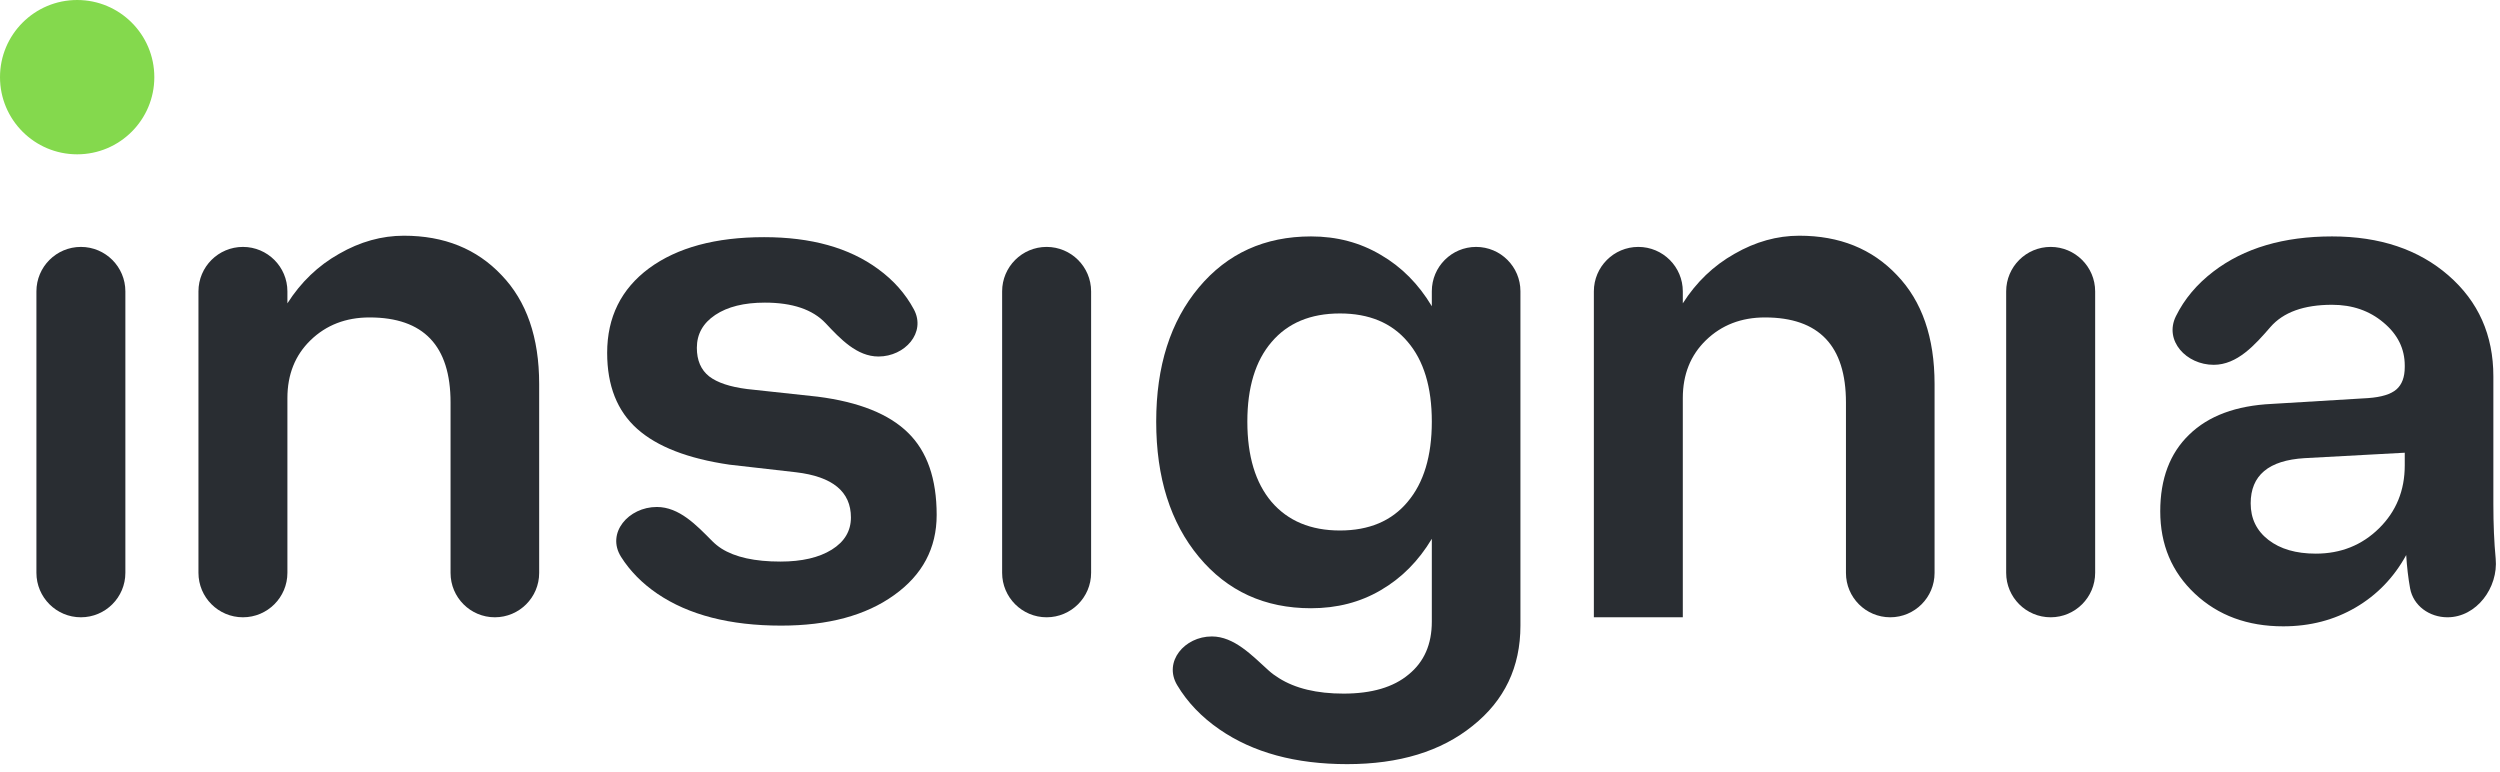
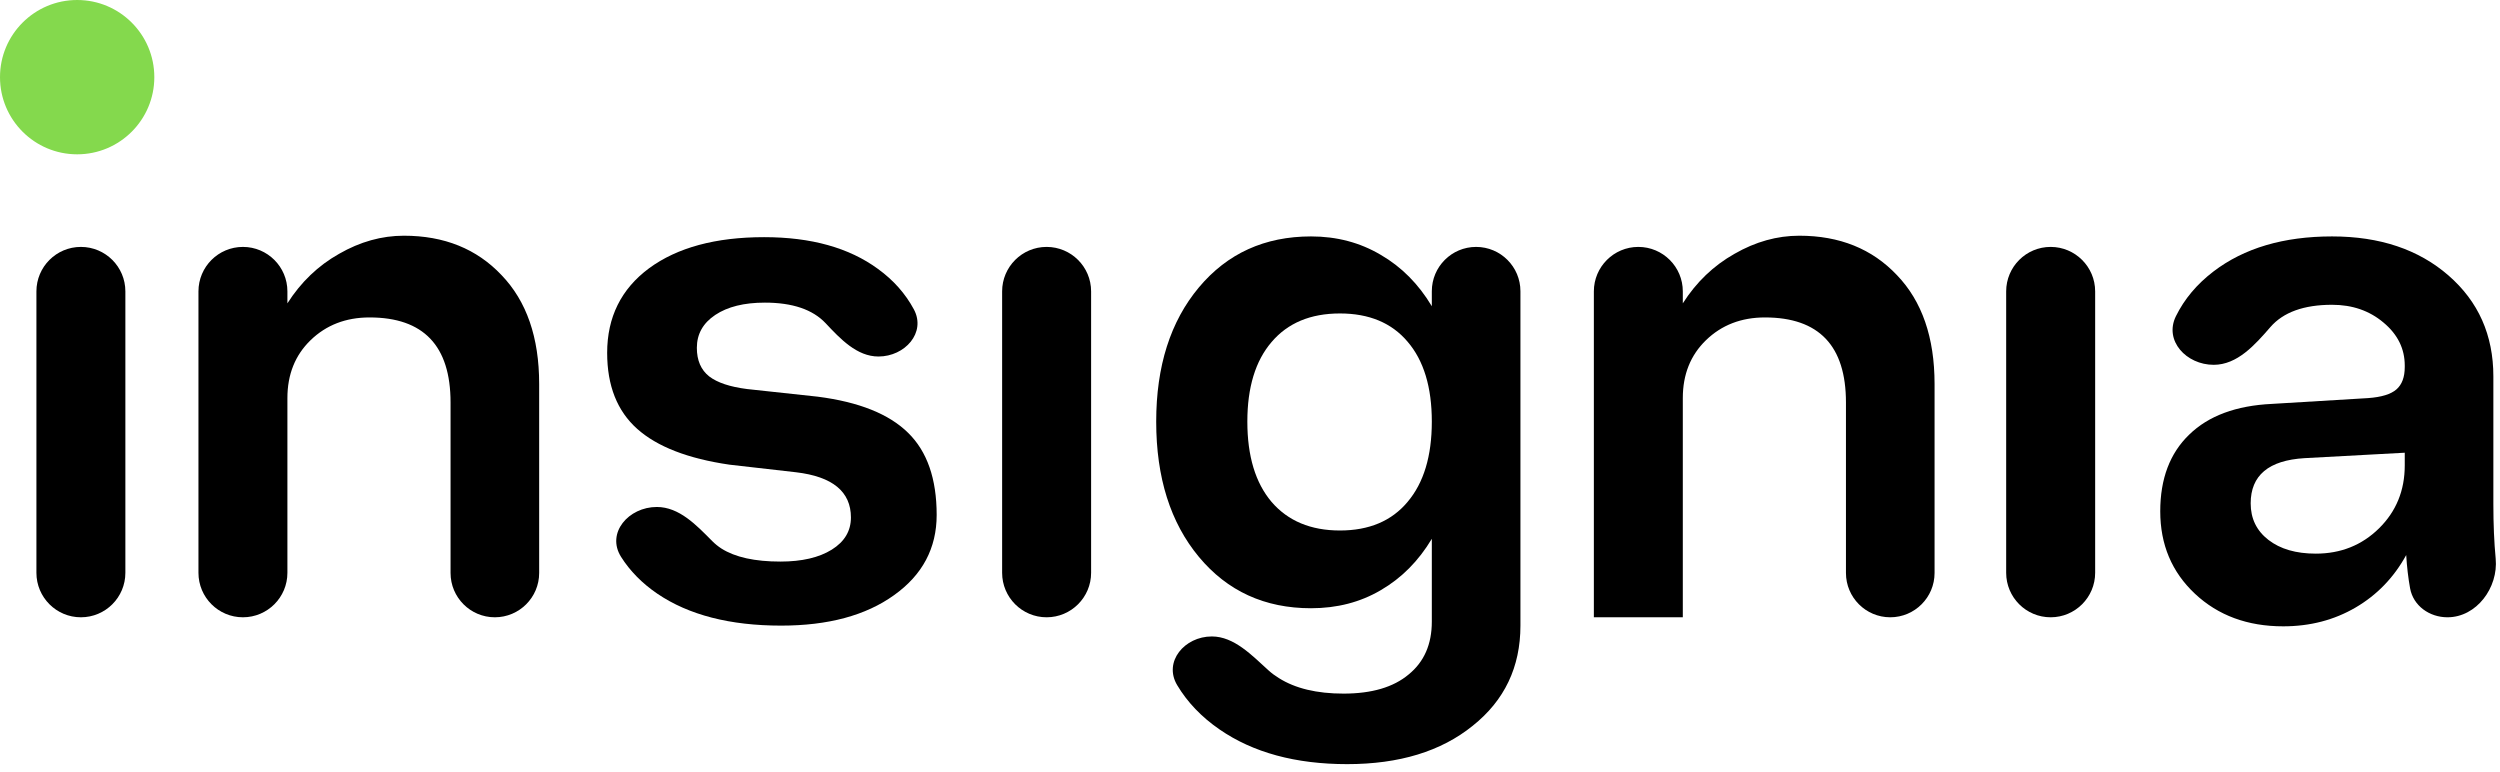
<svg xmlns="http://www.w3.org/2000/svg" width="81" height="25" viewBox="0 0 81 25" fill="none">
  <circle cx="2.5" cy="2.5" r="2.5" fill="#84D94D" />
-   <path d="M1.18 9.441C1.18 8.645 1.825 8 2.621 8C3.417 8 4.062 8.645 4.062 9.441V18.559C4.062 19.355 3.417 20 2.621 20C1.825 20 1.18 19.355 1.18 18.559V9.441Z" fill="#292D32" />
-   <path d="M14.598 13.039C14.598 11.203 13.723 10.285 11.973 10.285C11.207 10.285 10.57 10.531 10.062 11.023C9.562 11.508 9.312 12.133 9.312 12.898V18.559C9.312 19.355 8.667 20 7.871 20C7.075 20 6.43 19.355 6.43 18.559V9.441C6.43 8.645 7.075 8 7.871 8C8.667 8 9.312 8.645 9.312 9.441V9.828C9.75 9.141 10.309 8.605 10.988 8.223C11.668 7.832 12.367 7.637 13.086 7.637C14.391 7.637 15.445 8.062 16.25 8.914C17.062 9.758 17.469 10.934 17.469 12.441V18.564C17.469 19.357 16.826 20 16.033 20C15.24 20 14.598 19.357 14.598 18.564V13.039Z" fill="#292D32" />
-   <path d="M25.789 15.301L23.633 15.055C22.289 14.859 21.293 14.473 20.645 13.895C19.996 13.316 19.672 12.496 19.672 11.434C19.672 10.277 20.125 9.363 21.031 8.691C21.945 8.02 23.188 7.684 24.758 7.684C26.281 7.684 27.512 8.027 28.449 8.715C28.95 9.079 29.336 9.515 29.609 10.023C30.014 10.778 29.318 11.551 28.462 11.551C27.764 11.551 27.228 10.981 26.75 10.472C26.331 10.027 25.675 9.805 24.781 9.805C24.109 9.805 23.574 9.938 23.176 10.203C22.777 10.469 22.578 10.824 22.578 11.27C22.578 11.676 22.711 11.984 22.977 12.195C23.242 12.398 23.652 12.535 24.207 12.605L26.492 12.852C27.828 13.023 28.805 13.414 29.422 14.023C30.039 14.625 30.348 15.512 30.348 16.684C30.348 17.762 29.887 18.629 28.965 19.285C28.051 19.941 26.832 20.27 25.309 20.27C23.652 20.27 22.316 19.926 21.301 19.238C20.805 18.9 20.412 18.501 20.122 18.042C19.634 17.268 20.366 16.426 21.281 16.426C22.007 16.426 22.565 17.015 23.076 17.531C23.166 17.621 23.265 17.702 23.375 17.773C23.82 18.055 24.457 18.195 25.285 18.195C25.98 18.195 26.535 18.066 26.949 17.809C27.363 17.551 27.57 17.203 27.57 16.766C27.57 15.93 26.977 15.441 25.789 15.301Z" fill="#292D32" />
-   <path d="M32.469 9.441C32.469 8.645 33.114 8 33.91 8C34.706 8 35.352 8.645 35.352 9.441V18.559C35.352 19.355 34.706 20 33.91 20C33.114 20 32.469 19.355 32.469 18.559V9.441Z" fill="#292D32" />
-   <path d="M47.826 8C48.619 8 49.262 8.643 49.262 9.436V20.27C49.262 21.613 48.746 22.695 47.715 23.516C46.691 24.344 45.336 24.758 43.648 24.758C41.977 24.758 40.598 24.383 39.512 23.633C38.926 23.229 38.469 22.75 38.14 22.198C37.688 21.44 38.379 20.621 39.263 20.621C39.987 20.621 40.565 21.236 41.102 21.722C41.2 21.811 41.311 21.893 41.434 21.969C41.965 22.305 42.664 22.473 43.531 22.473C44.445 22.473 45.148 22.266 45.641 21.852C46.141 21.445 46.391 20.875 46.391 20.141V17.457C45.961 18.176 45.41 18.73 44.738 19.121C44.074 19.512 43.32 19.707 42.477 19.707C40.977 19.707 39.766 19.152 38.844 18.043C37.922 16.934 37.461 15.473 37.461 13.66C37.461 11.863 37.922 10.414 38.844 9.312C39.766 8.211 40.977 7.66 42.477 7.66C43.312 7.66 44.066 7.859 44.738 8.258C45.41 8.648 45.961 9.203 46.391 9.922V9.436C46.391 8.643 47.033 8 47.826 8ZM40.414 13.66C40.414 14.777 40.676 15.645 41.199 16.262C41.73 16.879 42.469 17.188 43.414 17.188C44.359 17.188 45.09 16.879 45.605 16.262C46.129 15.645 46.391 14.777 46.391 13.66C46.391 12.543 46.129 11.68 45.605 11.07C45.09 10.461 44.359 10.156 43.414 10.156C42.461 10.156 41.723 10.465 41.199 11.082C40.676 11.691 40.414 12.551 40.414 13.66Z" fill="#292D32" />
-   <path d="M59.809 13.039C59.809 11.203 58.934 10.285 57.184 10.285C56.418 10.285 55.781 10.531 55.273 11.023C54.773 11.508 54.523 12.133 54.523 12.898V20H51.641V9.441C51.641 8.645 52.286 8 53.082 8C53.878 8 54.523 8.645 54.523 9.441V9.828C54.961 9.141 55.52 8.605 56.199 8.223C56.879 7.832 57.578 7.637 58.297 7.637C59.602 7.637 60.656 8.062 61.461 8.914C62.273 9.758 62.68 10.934 62.68 12.441V18.564C62.68 19.357 62.037 20 61.244 20C60.451 20 59.809 19.357 59.809 18.564V13.039Z" fill="#292D32" />
-   <path d="M65 9.441C65 8.645 65.645 8 66.441 8C67.237 8 67.883 8.645 67.883 9.441V18.559C67.883 19.355 67.237 20 66.441 20C65.645 20 65 19.355 65 18.559V9.441Z" fill="#292D32" />
-   <path d="M80.785 16.332C80.785 16.985 80.81 17.574 80.86 18.099C80.949 19.038 80.241 20 79.298 20C78.716 20 78.189 19.63 78.086 19.057C78.026 18.723 77.984 18.365 77.961 17.984C77.562 18.711 77.016 19.277 76.32 19.684C75.625 20.09 74.844 20.293 73.977 20.293C72.82 20.293 71.867 19.941 71.117 19.238C70.367 18.535 69.992 17.645 69.992 16.566C69.992 15.512 70.305 14.684 70.93 14.082C71.555 13.473 72.449 13.141 73.613 13.086L76.731 12.898C77.16 12.867 77.465 12.773 77.644 12.617C77.824 12.461 77.914 12.219 77.914 11.891V11.844C77.914 11.297 77.684 10.832 77.223 10.449C76.769 10.066 76.215 9.875 75.559 9.875C74.644 9.875 73.978 10.116 73.56 10.598C73.059 11.176 72.489 11.82 71.723 11.82C70.839 11.82 70.109 11.04 70.499 10.246C70.773 9.69 71.178 9.207 71.715 8.797C72.707 8.039 73.988 7.66 75.559 7.66C77.106 7.66 78.363 8.082 79.332 8.926C80.301 9.77 80.785 10.859 80.785 12.195V16.332ZM72.922 16.309C72.922 16.801 73.113 17.195 73.496 17.492C73.879 17.789 74.391 17.938 75.031 17.938C75.844 17.938 76.527 17.664 77.082 17.117C77.637 16.57 77.914 15.891 77.914 15.078V14.668L74.668 14.844C73.504 14.914 72.922 15.402 72.922 16.309Z" fill="#292D32" />
+   <path d="M1.18 9.441C1.18 8.645 1.825 8 2.621 8C3.417 8 4.062 8.645 4.062 9.441V18.559C4.062 19.355 3.417 20 2.621 20C1.825 20 1.18 19.355 1.18 18.559V9.441Z" fill="currentColor" />
+   <path d="M14.598 13.039C14.598 11.203 13.723 10.285 11.973 10.285C11.207 10.285 10.57 10.531 10.062 11.023C9.562 11.508 9.312 12.133 9.312 12.898V18.559C9.312 19.355 8.667 20 7.871 20C7.075 20 6.43 19.355 6.43 18.559V9.441C6.43 8.645 7.075 8 7.871 8C8.667 8 9.312 8.645 9.312 9.441V9.828C9.75 9.141 10.309 8.605 10.988 8.223C11.668 7.832 12.367 7.637 13.086 7.637C14.391 7.637 15.445 8.062 16.25 8.914C17.062 9.758 17.469 10.934 17.469 12.441V18.564C17.469 19.357 16.826 20 16.033 20C15.24 20 14.598 19.357 14.598 18.564V13.039Z" fill="currentColor" />
+   <path d="M25.789 15.301L23.633 15.055C22.289 14.859 21.293 14.473 20.645 13.895C19.996 13.316 19.672 12.496 19.672 11.434C19.672 10.277 20.125 9.363 21.031 8.691C21.945 8.02 23.188 7.684 24.758 7.684C26.281 7.684 27.512 8.027 28.449 8.715C28.95 9.079 29.336 9.515 29.609 10.023C30.014 10.778 29.318 11.551 28.462 11.551C27.764 11.551 27.228 10.981 26.75 10.472C26.331 10.027 25.675 9.805 24.781 9.805C24.109 9.805 23.574 9.938 23.176 10.203C22.777 10.469 22.578 10.824 22.578 11.27C22.578 11.676 22.711 11.984 22.977 12.195C23.242 12.398 23.652 12.535 24.207 12.605L26.492 12.852C27.828 13.023 28.805 13.414 29.422 14.023C30.039 14.625 30.348 15.512 30.348 16.684C30.348 17.762 29.887 18.629 28.965 19.285C28.051 19.941 26.832 20.27 25.309 20.27C23.652 20.27 22.316 19.926 21.301 19.238C20.805 18.9 20.412 18.501 20.122 18.042C19.634 17.268 20.366 16.426 21.281 16.426C22.007 16.426 22.565 17.015 23.076 17.531C23.166 17.621 23.265 17.702 23.375 17.773C23.82 18.055 24.457 18.195 25.285 18.195C25.98 18.195 26.535 18.066 26.949 17.809C27.363 17.551 27.57 17.203 27.57 16.766C27.57 15.93 26.977 15.441 25.789 15.301Z" fill="currentColor" />
+   <path d="M32.469 9.441C32.469 8.645 33.114 8 33.91 8C34.706 8 35.352 8.645 35.352 9.441V18.559C35.352 19.355 34.706 20 33.91 20C33.114 20 32.469 19.355 32.469 18.559V9.441Z" fill="currentColor" />
+   <path d="M47.826 8C48.619 8 49.262 8.643 49.262 9.436V20.27C49.262 21.613 48.746 22.695 47.715 23.516C46.691 24.344 45.336 24.758 43.648 24.758C41.977 24.758 40.598 24.383 39.512 23.633C38.926 23.229 38.469 22.75 38.14 22.198C37.688 21.44 38.379 20.621 39.263 20.621C39.987 20.621 40.565 21.236 41.102 21.722C41.2 21.811 41.311 21.893 41.434 21.969C41.965 22.305 42.664 22.473 43.531 22.473C44.445 22.473 45.148 22.266 45.641 21.852C46.141 21.445 46.391 20.875 46.391 20.141V17.457C45.961 18.176 45.41 18.73 44.738 19.121C44.074 19.512 43.32 19.707 42.477 19.707C40.977 19.707 39.766 19.152 38.844 18.043C37.922 16.934 37.461 15.473 37.461 13.66C37.461 11.863 37.922 10.414 38.844 9.312C39.766 8.211 40.977 7.66 42.477 7.66C43.312 7.66 44.066 7.859 44.738 8.258C45.41 8.648 45.961 9.203 46.391 9.922V9.436C46.391 8.643 47.033 8 47.826 8ZM40.414 13.66C40.414 14.777 40.676 15.645 41.199 16.262C41.73 16.879 42.469 17.188 43.414 17.188C44.359 17.188 45.09 16.879 45.605 16.262C46.129 15.645 46.391 14.777 46.391 13.66C46.391 12.543 46.129 11.68 45.605 11.07C45.09 10.461 44.359 10.156 43.414 10.156C42.461 10.156 41.723 10.465 41.199 11.082C40.676 11.691 40.414 12.551 40.414 13.66Z" fill="currentColor" />
+   <path d="M59.809 13.039C59.809 11.203 58.934 10.285 57.184 10.285C56.418 10.285 55.781 10.531 55.273 11.023C54.773 11.508 54.523 12.133 54.523 12.898V20H51.641V9.441C51.641 8.645 52.286 8 53.082 8C53.878 8 54.523 8.645 54.523 9.441V9.828C54.961 9.141 55.52 8.605 56.199 8.223C56.879 7.832 57.578 7.637 58.297 7.637C59.602 7.637 60.656 8.062 61.461 8.914C62.273 9.758 62.68 10.934 62.68 12.441V18.564C62.68 19.357 62.037 20 61.244 20C60.451 20 59.809 19.357 59.809 18.564V13.039Z" fill="currentColor" />
+   <path d="M65 9.441C65 8.645 65.645 8 66.441 8C67.237 8 67.883 8.645 67.883 9.441V18.559C67.883 19.355 67.237 20 66.441 20C65.645 20 65 19.355 65 18.559V9.441Z" fill="currentColor" />
+   <path d="M80.785 16.332C80.785 16.985 80.81 17.574 80.86 18.099C80.949 19.038 80.241 20 79.298 20C78.716 20 78.189 19.63 78.086 19.057C78.026 18.723 77.984 18.365 77.961 17.984C77.562 18.711 77.016 19.277 76.32 19.684C75.625 20.09 74.844 20.293 73.977 20.293C72.82 20.293 71.867 19.941 71.117 19.238C70.367 18.535 69.992 17.645 69.992 16.566C69.992 15.512 70.305 14.684 70.93 14.082C71.555 13.473 72.449 13.141 73.613 13.086L76.731 12.898C77.16 12.867 77.465 12.773 77.644 12.617C77.824 12.461 77.914 12.219 77.914 11.891V11.844C77.914 11.297 77.684 10.832 77.223 10.449C76.769 10.066 76.215 9.875 75.559 9.875C74.644 9.875 73.978 10.116 73.56 10.598C73.059 11.176 72.489 11.82 71.723 11.82C70.839 11.82 70.109 11.04 70.499 10.246C70.773 9.69 71.178 9.207 71.715 8.797C72.707 8.039 73.988 7.66 75.559 7.66C77.106 7.66 78.363 8.082 79.332 8.926C80.301 9.77 80.785 10.859 80.785 12.195V16.332ZM72.922 16.309C72.922 16.801 73.113 17.195 73.496 17.492C73.879 17.789 74.391 17.938 75.031 17.938C75.844 17.938 76.527 17.664 77.082 17.117C77.637 16.57 77.914 15.891 77.914 15.078V14.668L74.668 14.844C73.504 14.914 72.922 15.402 72.922 16.309Z" fill="currentColor" />
</svg>
